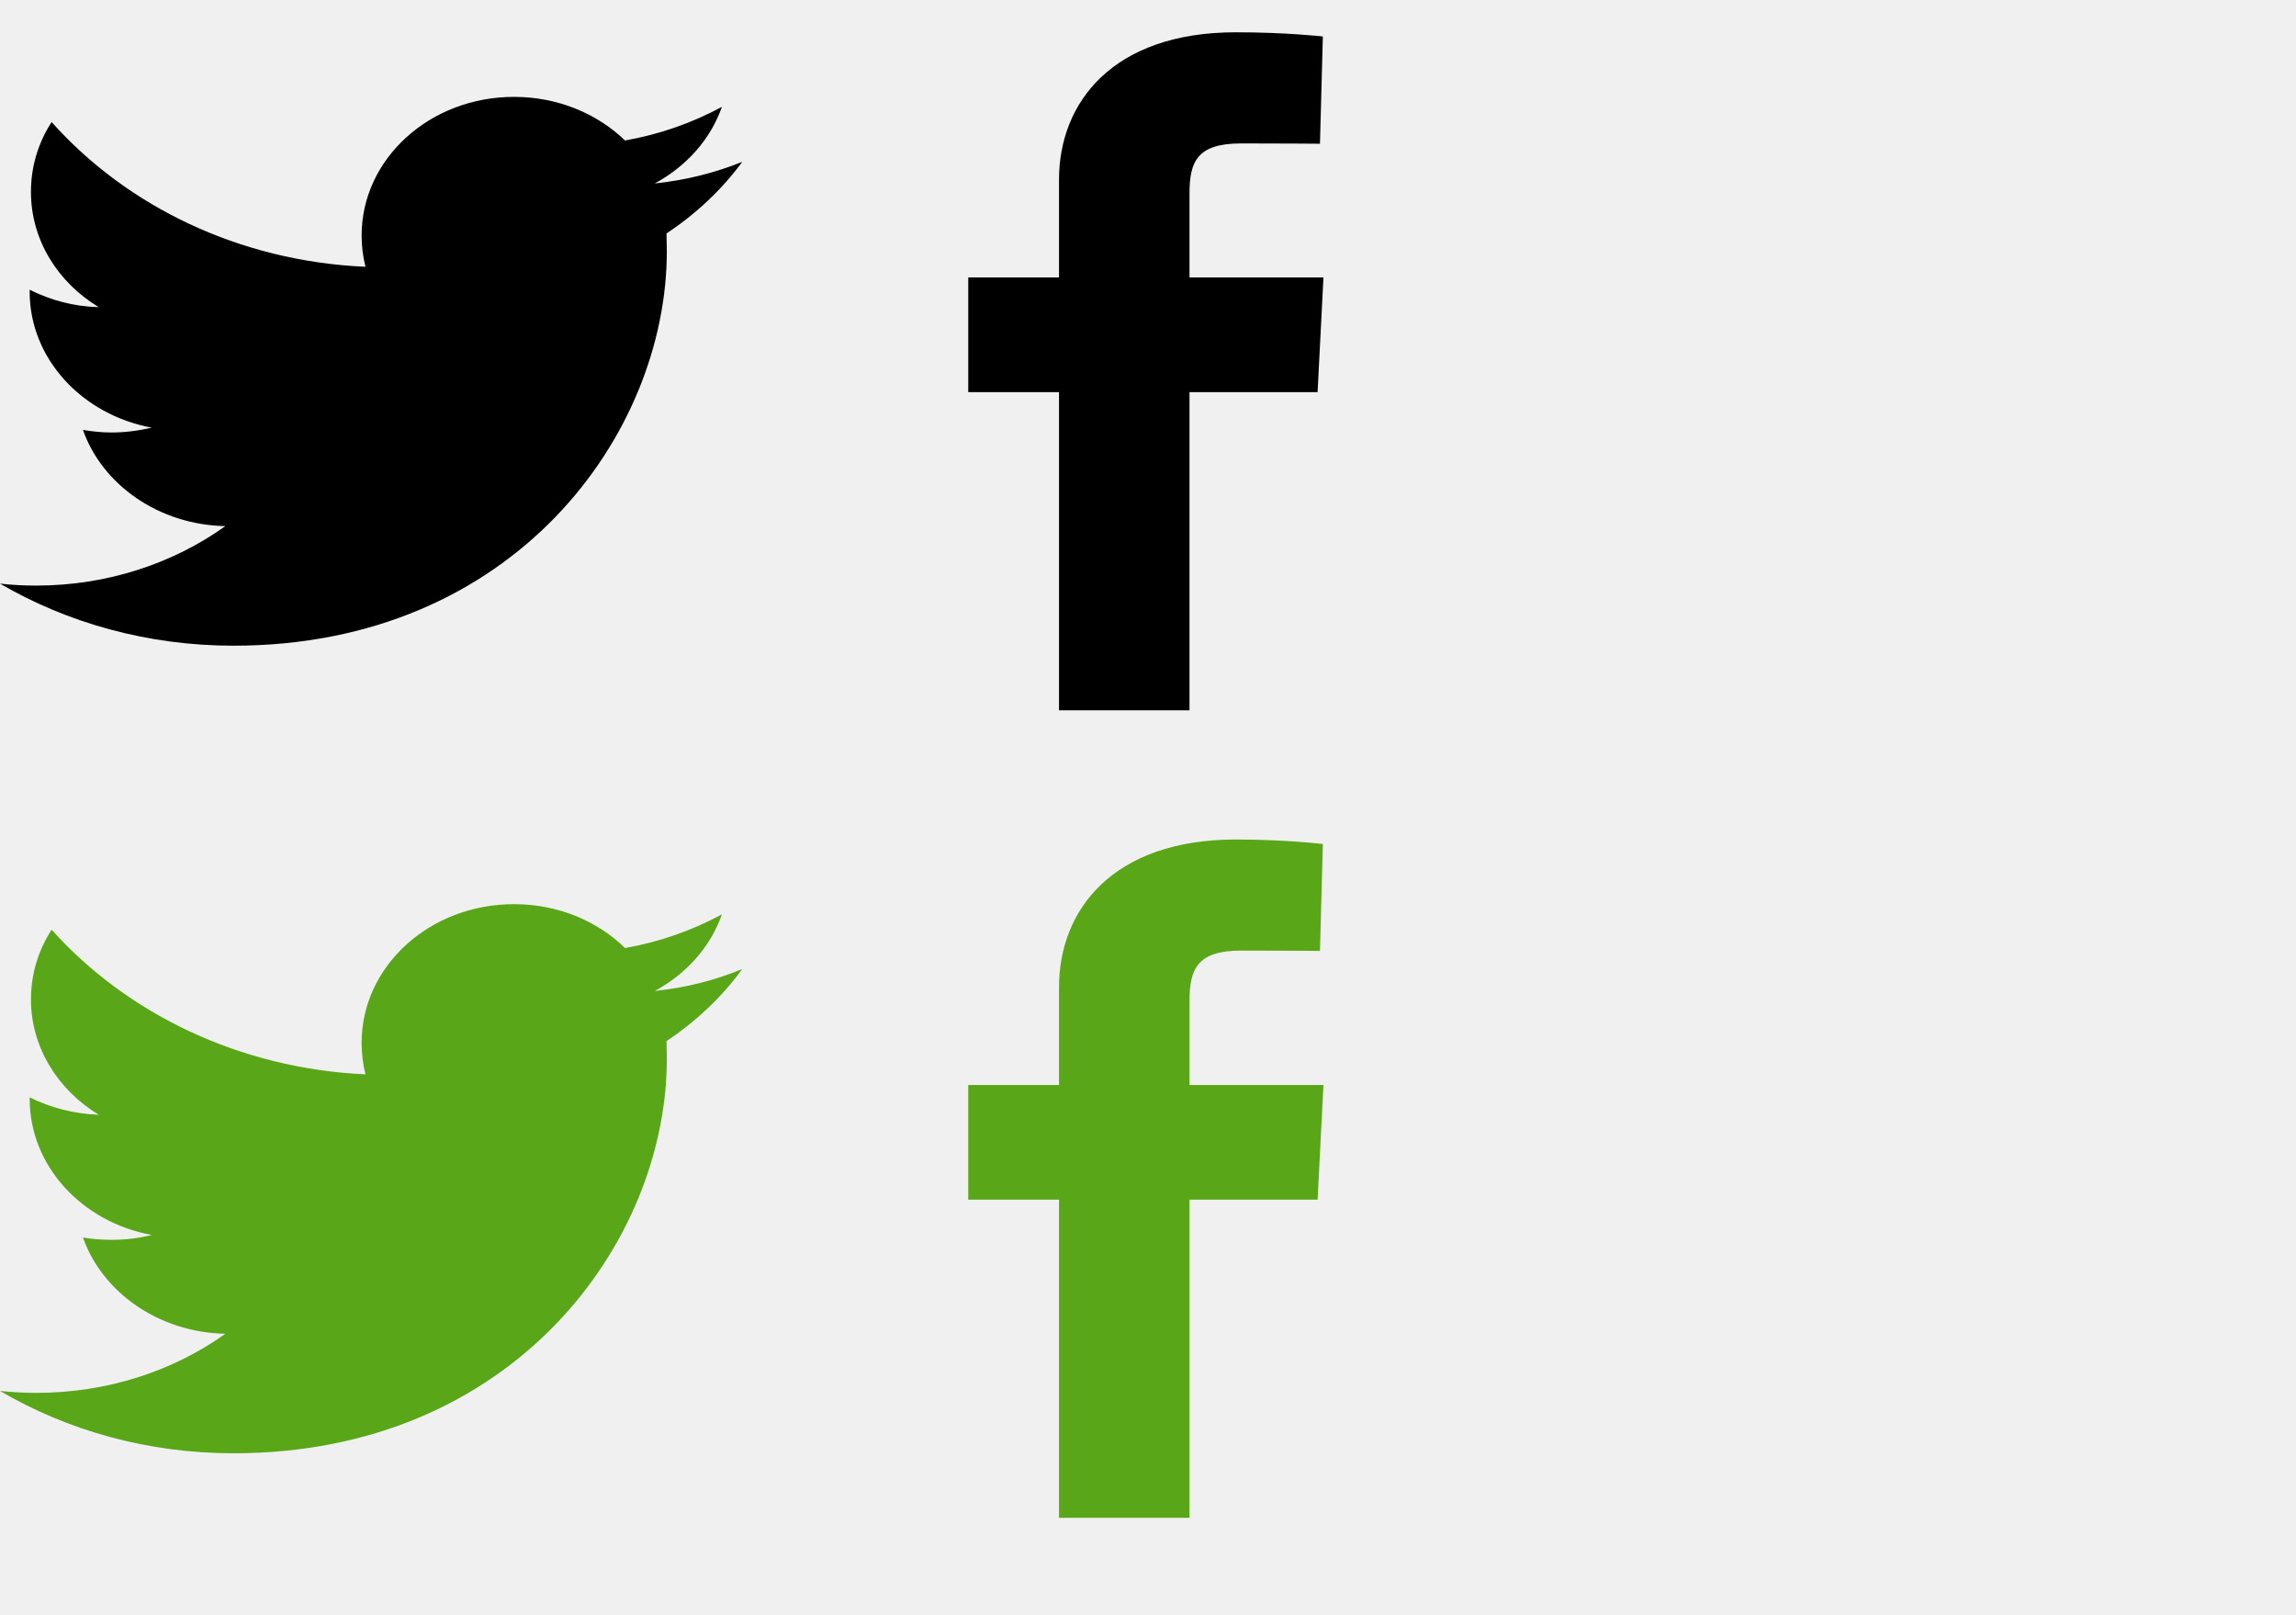
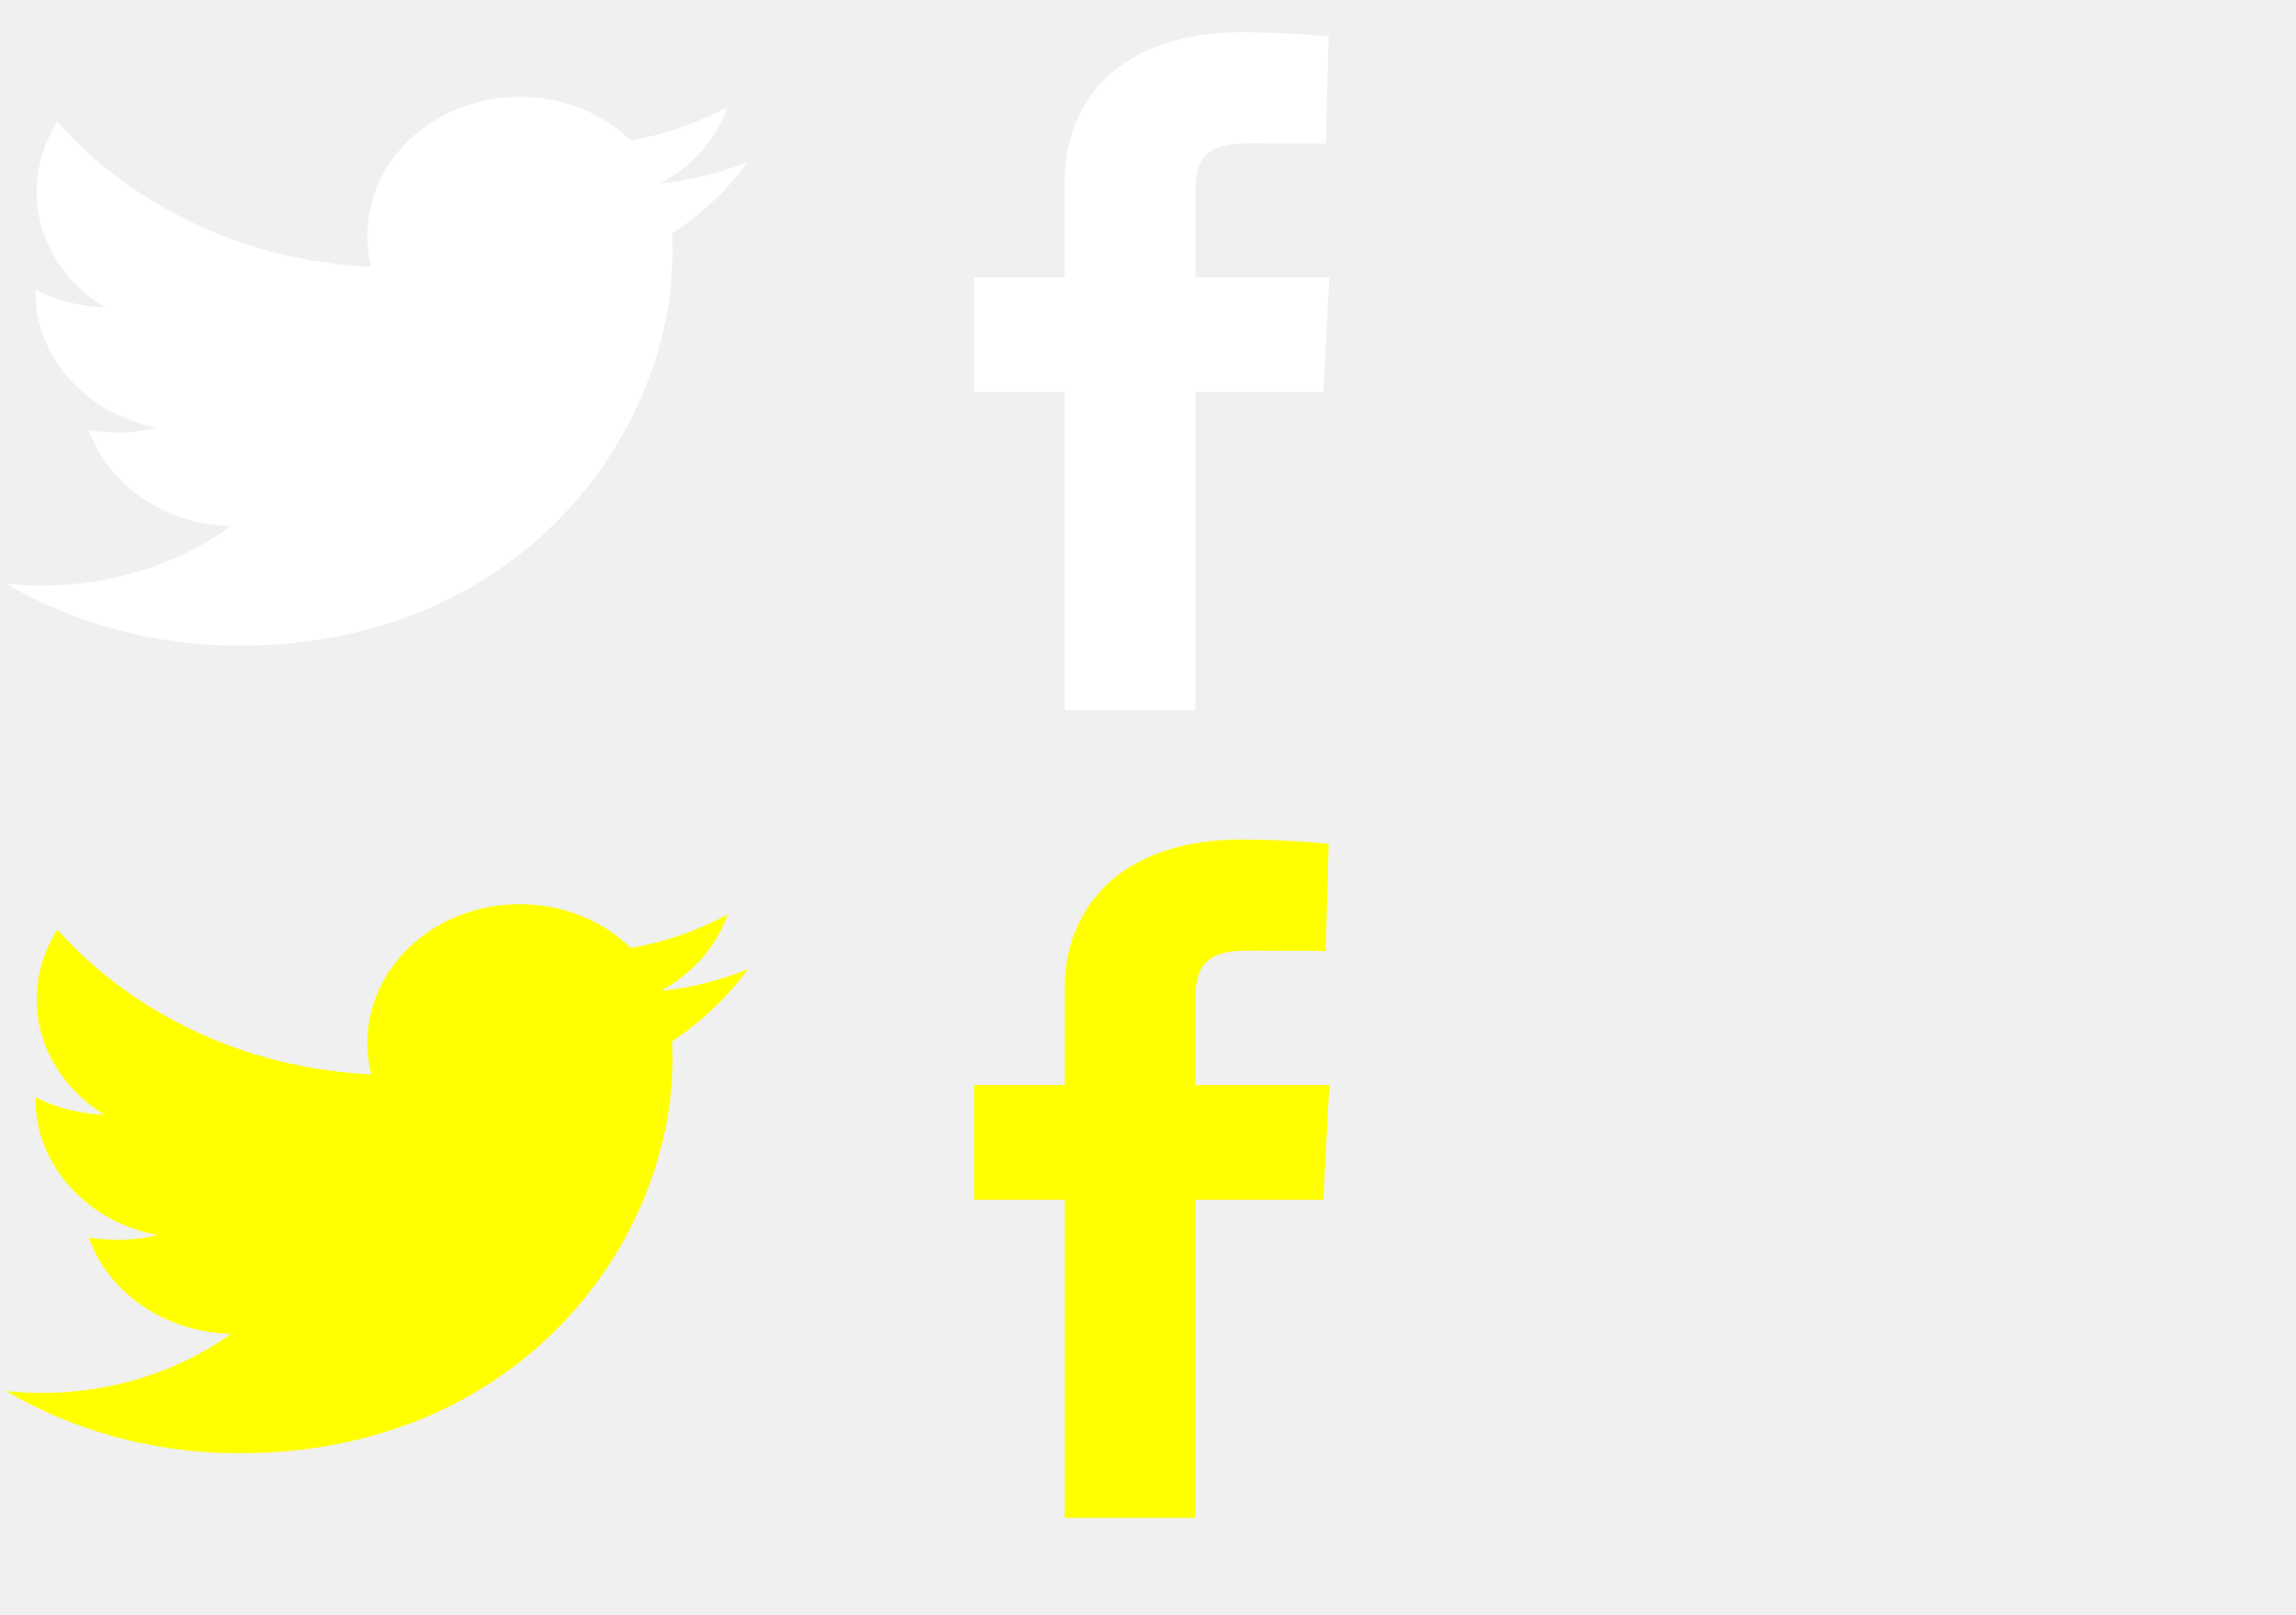
- <svg xmlns="http://www.w3.org/2000/svg" version="1.1" id="Layer_1" x="0px" y="0px" width="99.574px" height="70px" viewBox="0.25 0 99.574 70" enable-background="new 0.25 0 99.574 70" xml:space="preserve">
-   <path d="M46.178,30.797V17.002h-3.936v-4.973h3.936V7.786c0-3.332,2.322-6.386,7.672-6.386c2.174,0,3.77,0.181,3.77,0.181  l-0.125,4.651c0,0-1.639-0.014-3.418-0.014c-1.932,0-2.24,0.812-2.24,2.184v3.627h5.809l-0.254,4.973h-5.555v13.795H46.178z" />
-   <path d="M32.441,7.016c-1.178,0.476-2.449,0.798-3.795,0.938c1.373-0.743,2.423-1.918,2.912-3.32  c-1.273,0.686-2.688,1.191-4.201,1.457C26.153,4.929,24.445,4.2,22.542,4.2c-3.656,0-6.609,2.689-6.609,6.008  c0,0.462,0.056,0.924,0.168,1.358C10.612,11.328,5.737,8.934,2.489,5.292c-0.575,0.883-0.897,1.92-0.897,3.026  c0,2.087,1.163,3.923,2.941,5c-1.092-0.028-2.1-0.308-2.997-0.756v0.084c0,2.914,2.283,5.338,5.294,5.896  c-0.546,0.126-1.134,0.209-1.737,0.209c-0.42,0-0.839-0.042-1.246-0.112c0.84,2.38,3.291,4.116,6.176,4.172  c-2.254,1.611-5.11,2.578-8.206,2.578c-0.532,0-1.05-0.028-1.568-0.085C3.163,27,6.636,27.995,10.375,27.995  c12.155,0,18.794-9.16,18.794-17.101l-0.014-0.77C30.437,9.27,31.558,8.221,32.441,7.016z" />
-   <path fill="#59A618" d="M46.178,65.807V52.013h-3.936v-4.971h3.936v-4.245c0-3.333,2.322-6.399,7.672-6.399  c2.174,0,3.77,0.196,3.77,0.196l-0.125,4.634c0,0-1.639-0.014-3.418-0.014c-1.932,0-2.24,0.826-2.24,2.199v3.629h5.809l-0.254,4.971  h-5.555v13.794H46.178z" />
-   <path fill="#59A618" d="M32.441,42.013c-1.178,0.489-2.449,0.812-3.795,0.952c1.373-0.742,2.423-1.918,2.912-3.321  c-1.273,0.687-2.688,1.195-4.201,1.459c-1.204-1.176-2.912-1.902-4.815-1.902c-3.656,0-6.609,2.688-6.609,6.008  c0,0.477,0.056,0.938,0.168,1.371c-5.488-0.253-10.363-2.647-13.611-6.271c-0.575,0.882-0.897,1.915-0.897,3.024  c0,2.071,1.163,3.922,2.941,5c-1.092-0.043-2.1-0.31-2.997-0.757v0.07c0,2.913,2.283,5.35,5.294,5.896  c-0.546,0.143-1.134,0.212-1.737,0.212c-0.42,0-0.839-0.03-1.246-0.1c0.84,2.383,3.291,4.116,6.176,4.173  c-2.254,1.611-5.11,2.563-8.206,2.563c-0.532,0-1.05-0.03-1.568-0.084c2.913,1.708,6.386,2.703,10.125,2.703  c12.155,0,18.794-9.159,18.794-17.099l-0.014-0.771C30.437,44.283,31.558,43.231,32.441,42.013z" />
+ <svg xmlns="http://www.w3.org/2000/svg" version="1.1" id="Layer_1" x="0px" y="0px" width="99.574px" height="70px" viewBox="0 0 99.574 70" enable-background="new 0 0 99.574 70" xml:space="preserve">
+   <path fill="#FFFFFF" d="M46.178,30.797V17.002h-3.936v-4.973h3.936V7.786c0-3.332,2.322-6.386,7.672-6.386  c2.174,0,3.771,0.181,3.771,0.181l-0.125,4.651c0,0-1.64-0.014-3.418-0.014c-1.933,0-2.24,0.812-2.24,2.184v3.627h5.81l-0.254,4.973  h-5.556v13.795H46.178z" />
+   <path fill="#FFFFFF" d="M32.441,7.016c-1.178,0.476-2.449,0.798-3.795,0.938c1.373-0.743,2.423-1.918,2.912-3.32  c-1.273,0.686-2.688,1.191-4.201,1.457C26.153,4.929,24.445,4.2,22.542,4.2c-3.656,0-6.609,2.689-6.609,6.008  c0,0.462,0.056,0.924,0.168,1.358C10.612,11.328,5.737,8.934,2.489,5.292c-0.575,0.883-0.897,1.92-0.897,3.026  c0,2.087,1.163,3.923,2.941,5c-1.092-0.028-2.1-0.308-2.997-0.756v0.084c0,2.914,2.283,5.338,5.294,5.896  c-0.546,0.126-1.134,0.209-1.737,0.209c-0.42,0-0.839-0.042-1.246-0.112c0.84,2.38,3.291,4.116,6.176,4.172  c-2.254,1.611-5.11,2.578-8.206,2.578c-0.532,0-1.05-0.028-1.568-0.085C3.163,27,6.636,27.995,10.375,27.995  c12.155,0,18.794-9.16,18.794-17.101l-0.014-0.77C30.437,9.27,31.558,8.221,32.441,7.016z" />
+   <path fill="#FFFF00" d="M46.178,65.807V52.014h-3.936v-4.972h3.936v-4.245c0-3.333,2.322-6.398,7.672-6.398  c2.174,0,3.771,0.195,3.771,0.195l-0.125,4.635c0,0-1.64-0.015-3.418-0.015c-1.933,0-2.24,0.826-2.24,2.199v3.629h5.81l-0.254,4.972  h-5.556v13.793H46.178z" />
+   <path fill="#FFFF00" d="M32.441,42.014c-1.178,0.488-2.449,0.812-3.795,0.951c1.373-0.742,2.423-1.918,2.912-3.32  c-1.273,0.687-2.688,1.194-4.201,1.459c-1.204-1.176-2.912-1.902-4.815-1.902c-3.656,0-6.609,2.688-6.609,6.008  c0,0.477,0.056,0.938,0.168,1.371c-5.488-0.253-10.363-2.646-13.611-6.271c-0.575,0.883-0.897,1.916-0.897,3.024  c0,2.071,1.163,3.922,2.941,5c-1.092-0.043-2.1-0.31-2.997-0.757v0.07c0,2.912,2.283,5.35,5.294,5.896  c-0.546,0.144-1.134,0.212-1.737,0.212c-0.42,0-0.839-0.029-1.246-0.1c0.84,2.383,3.291,4.115,6.176,4.173  c-2.254,1.61-5.11,2.563-8.206,2.563c-0.532,0-1.05-0.031-1.568-0.084c2.913,1.707,6.386,2.702,10.125,2.702  c12.155,0,18.794-9.159,18.794-17.099l-0.014-0.771C30.437,44.283,31.558,43.23,32.441,42.014z" />
</svg>
